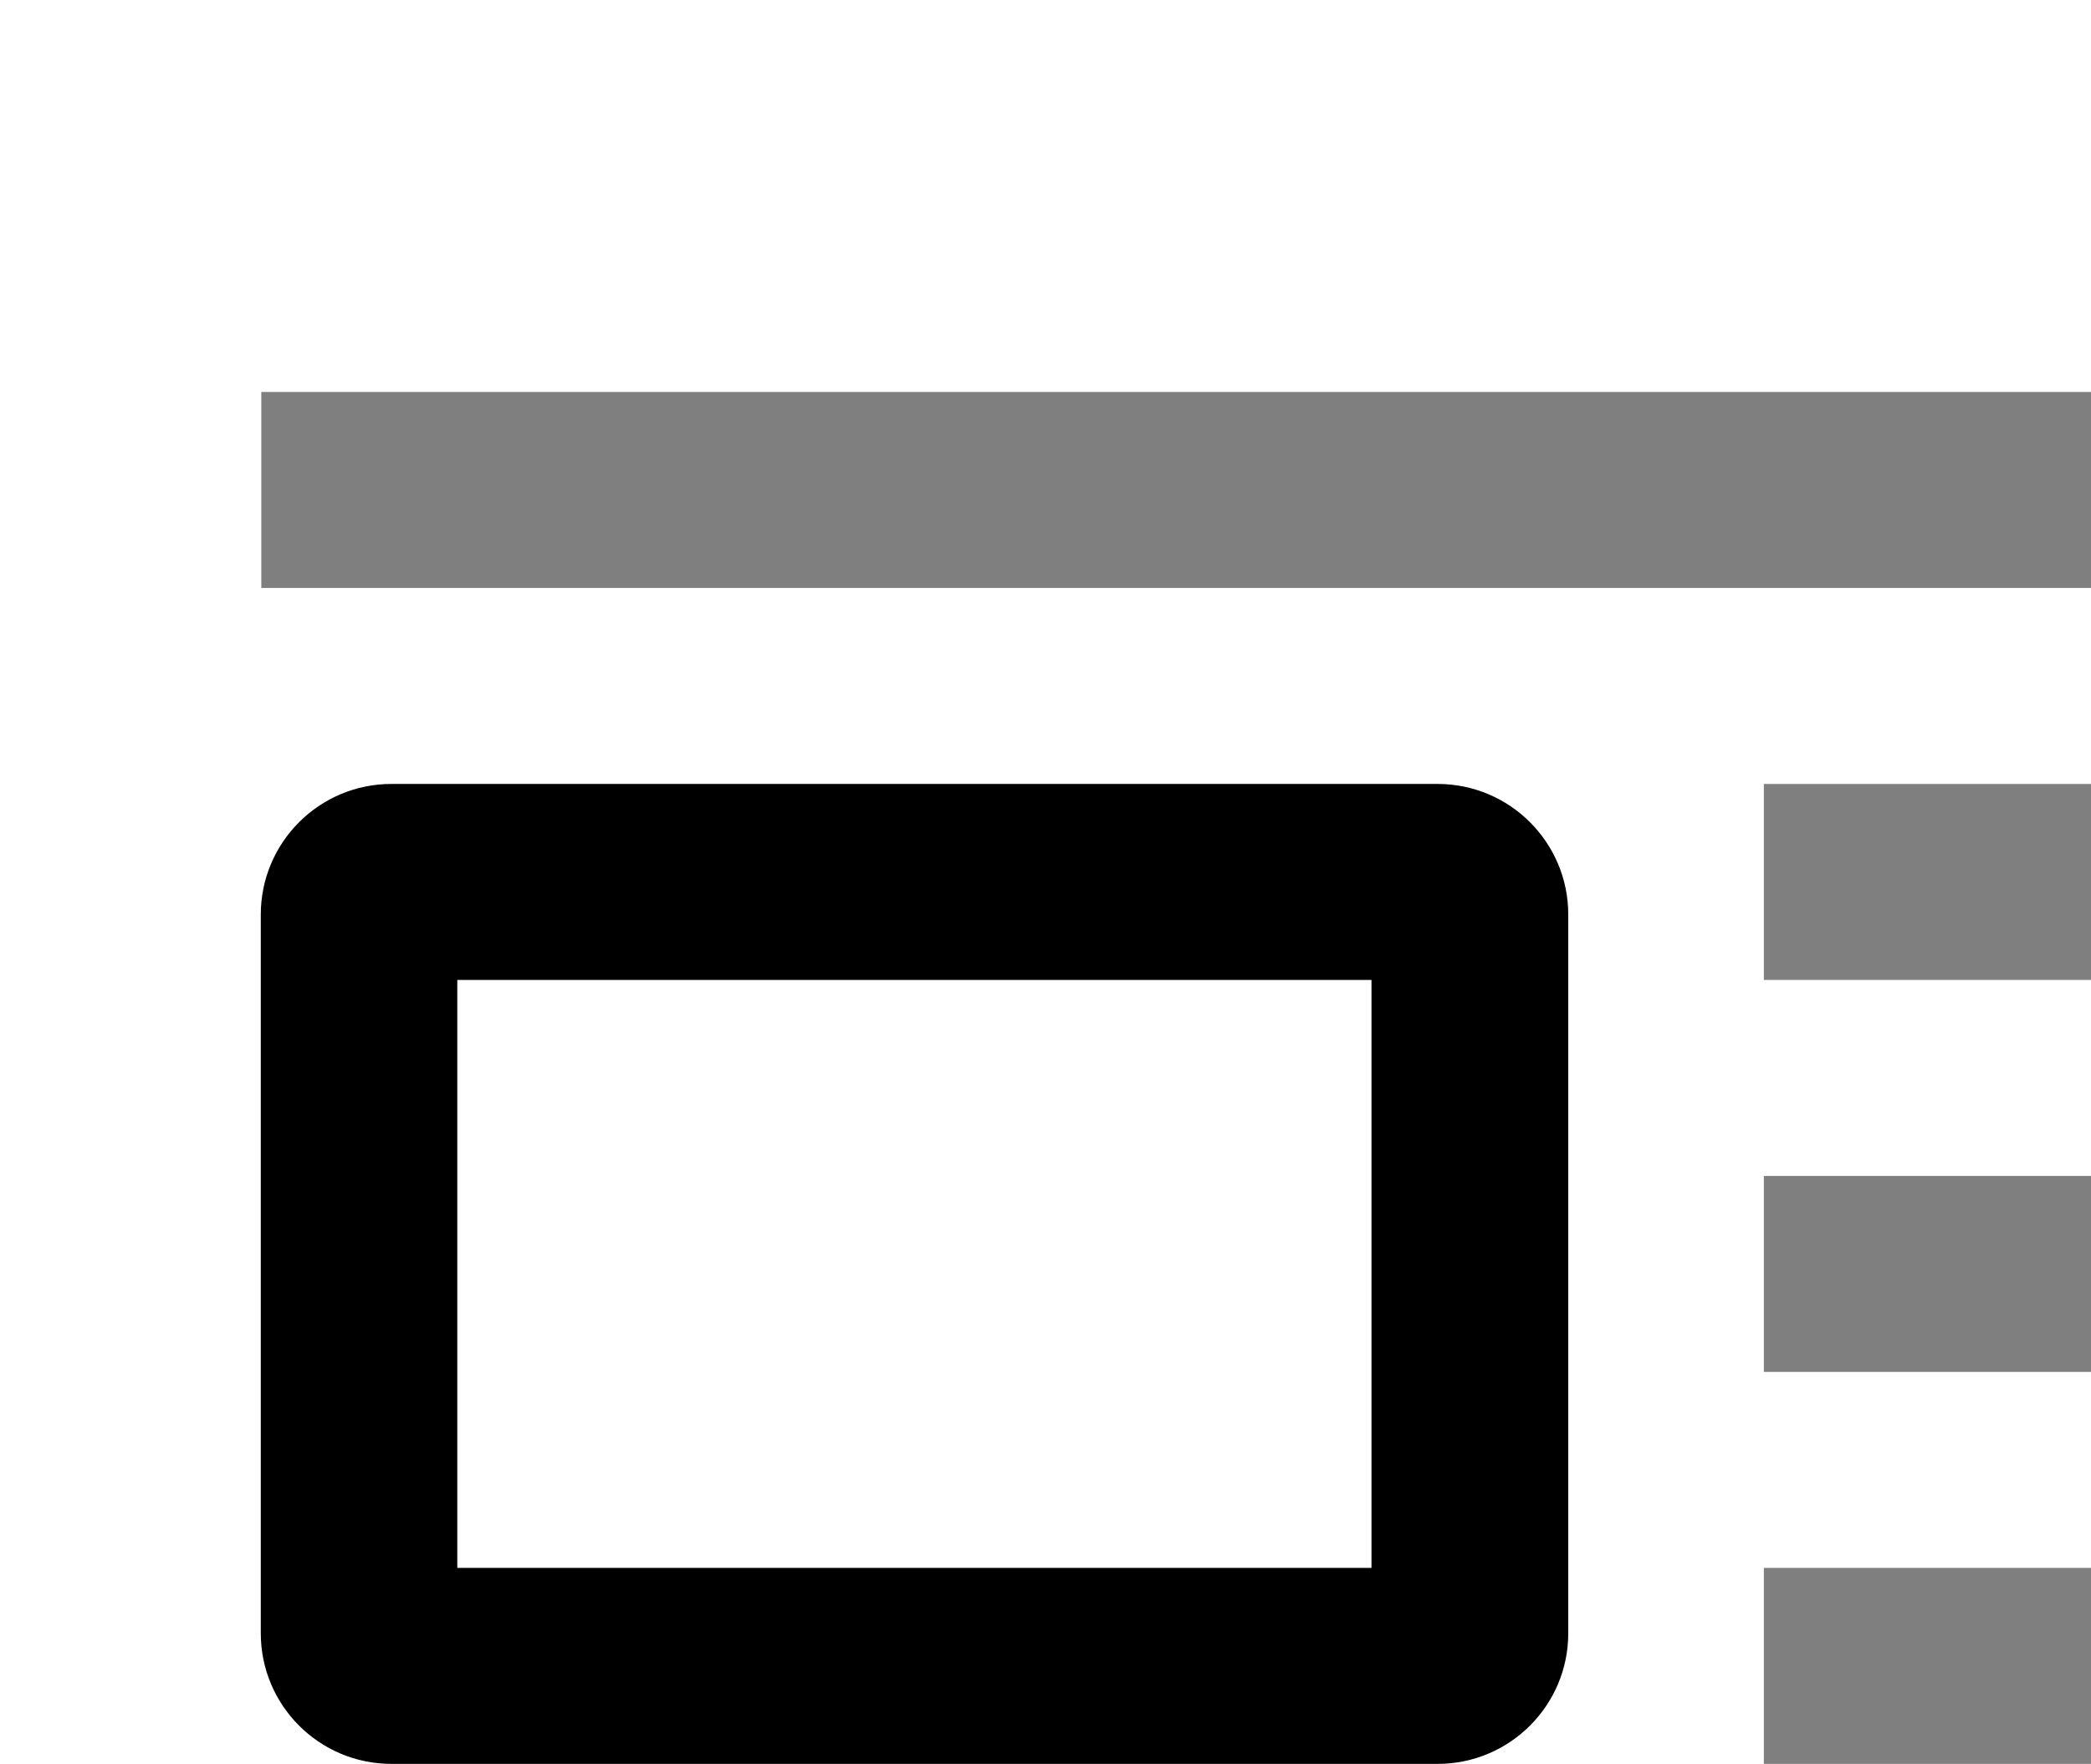
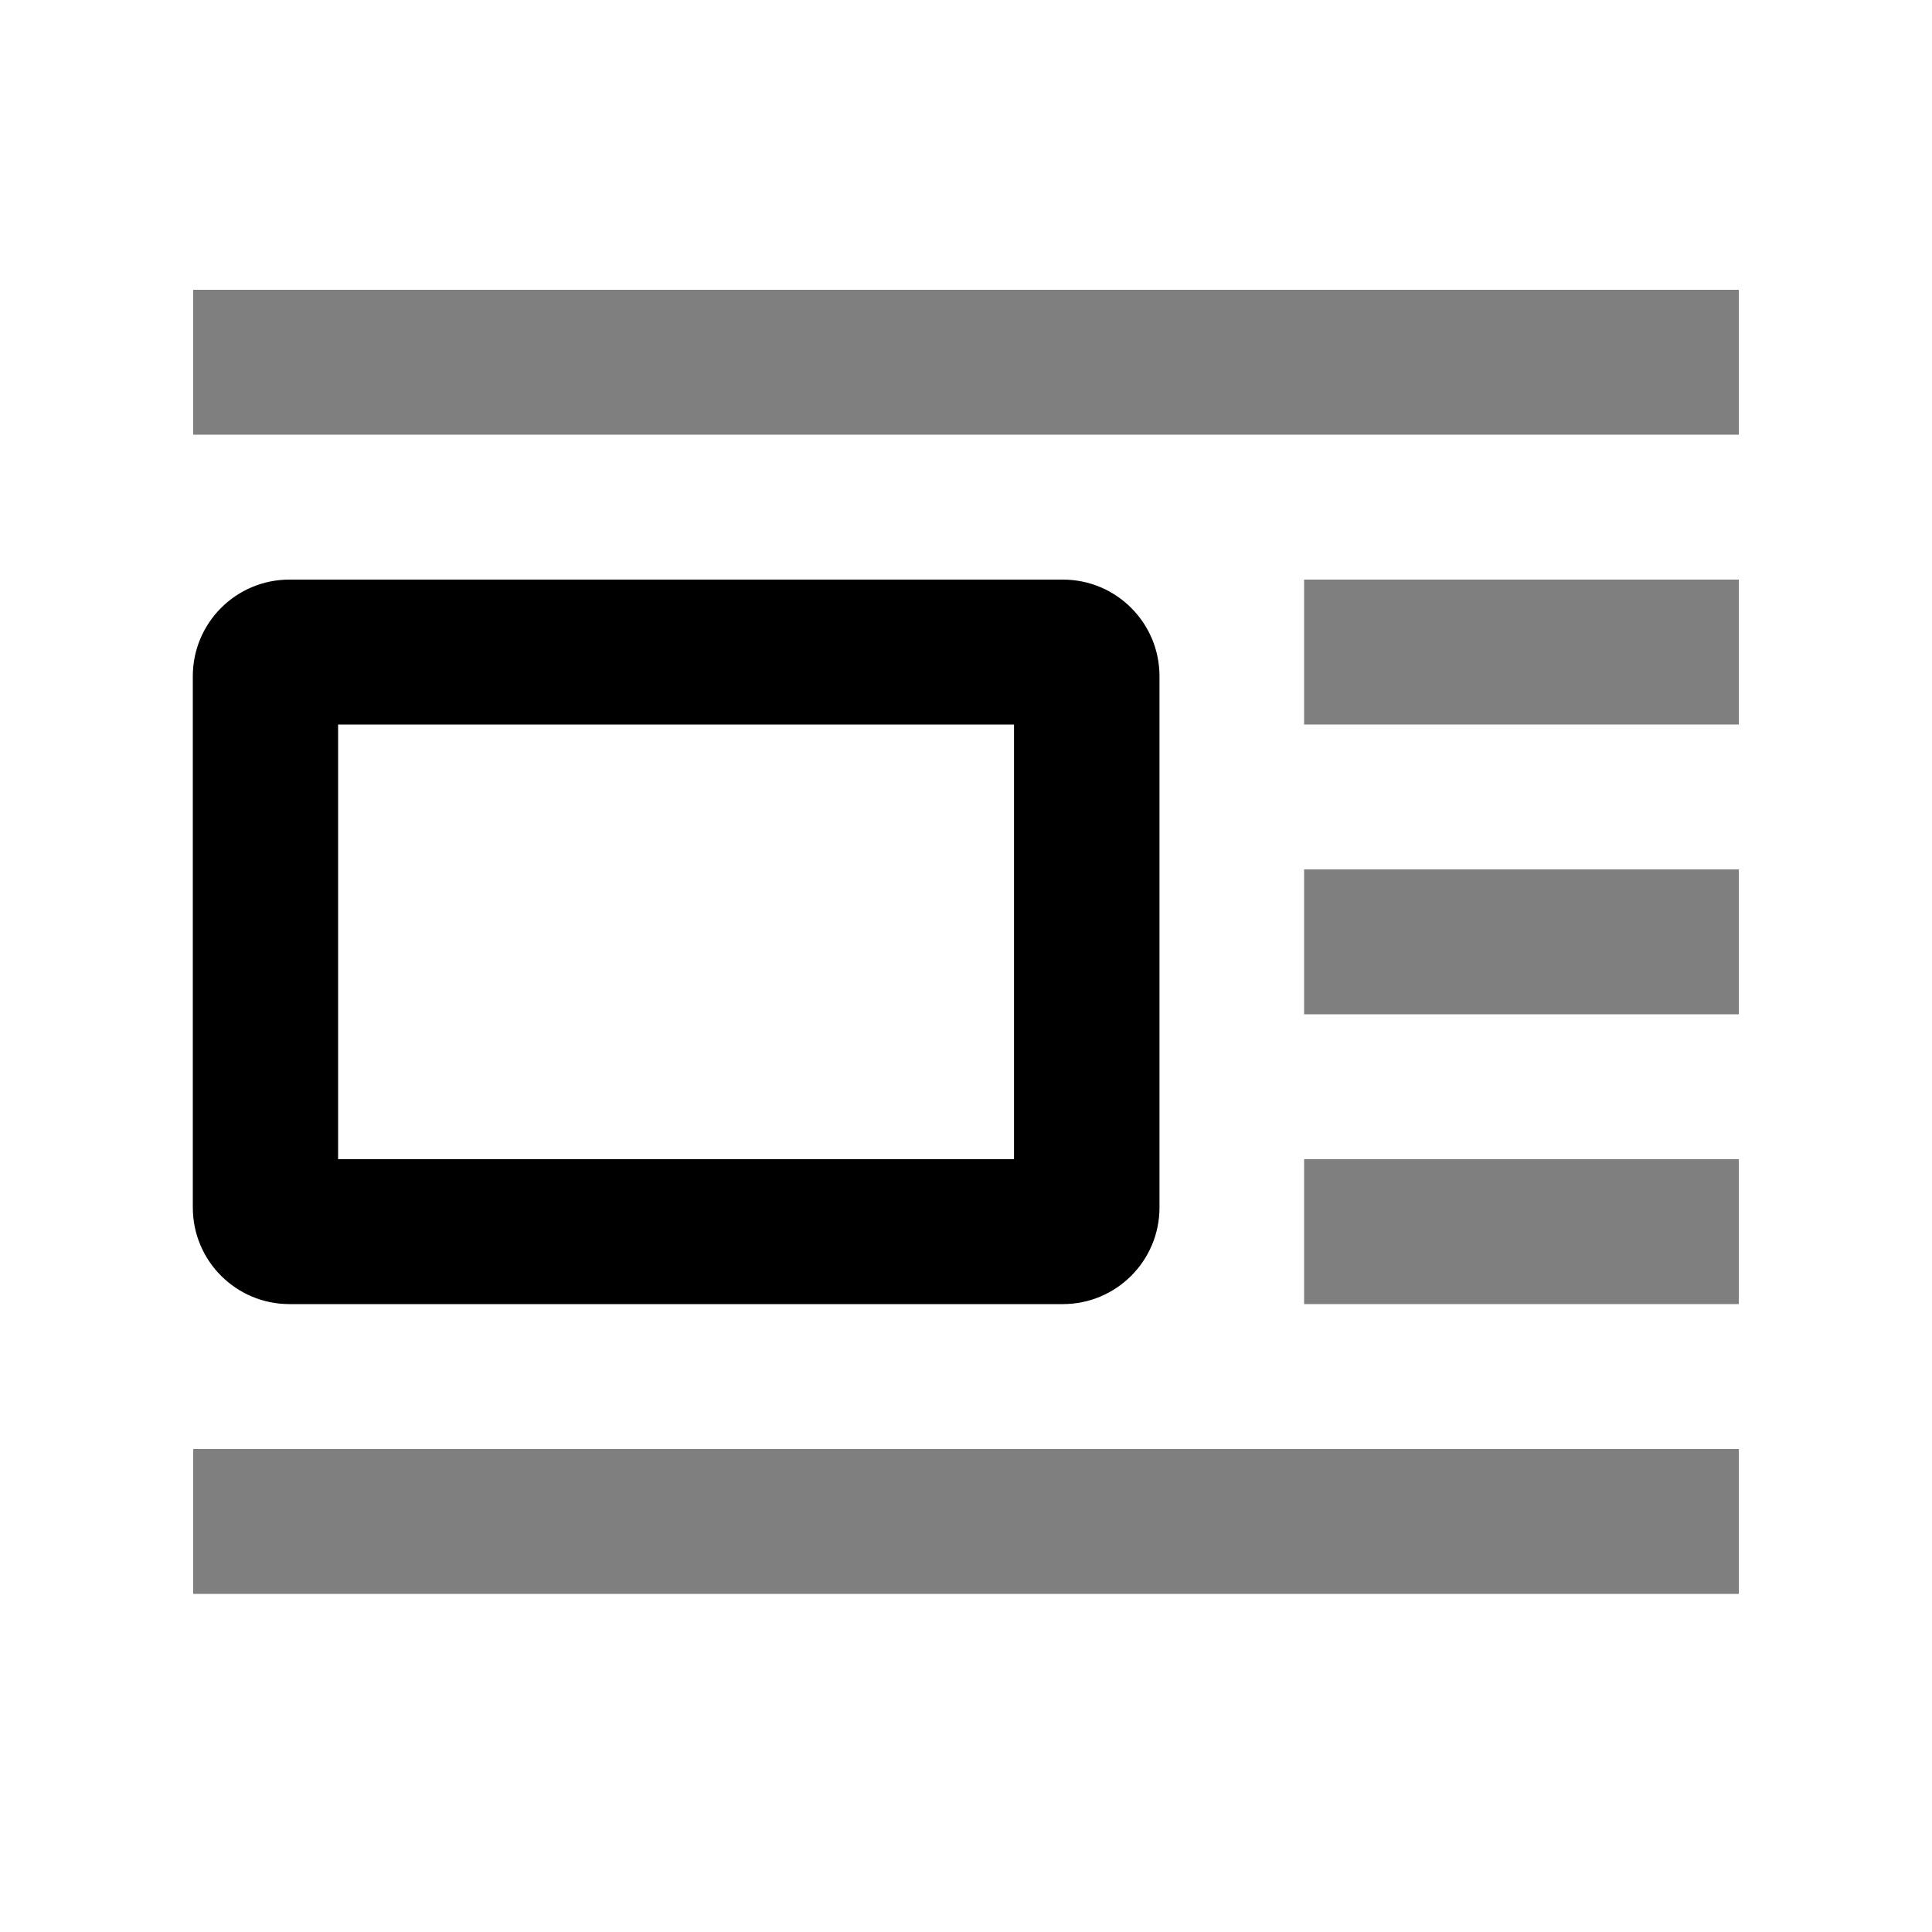
- <svg xmlns="http://www.w3.org/2000/svg" viewbox="0 0 20 20">
+ <svg xmlns="http://www.w3.org/2000/svg" viewBox="0 0 20 20">
  <path opacity=".5" d="M2 3h16v1.5H2zm11.5 9H18v1.5h-4.5zm0-3H18v1.5h-4.5zm0-3H18v1.5h-4.5zM2 15h16v1.5H2z" />
  <path d="M12.003 7v5.5a1 1 0 0 1-1 1H2.996a1 1 0 0 1-1-1V7a1 1 0 0 1 1-1h8.007a1 1 0 0 1 1 1zm-1.506.5H3.5V12h6.997V7.5z" />
</svg>
